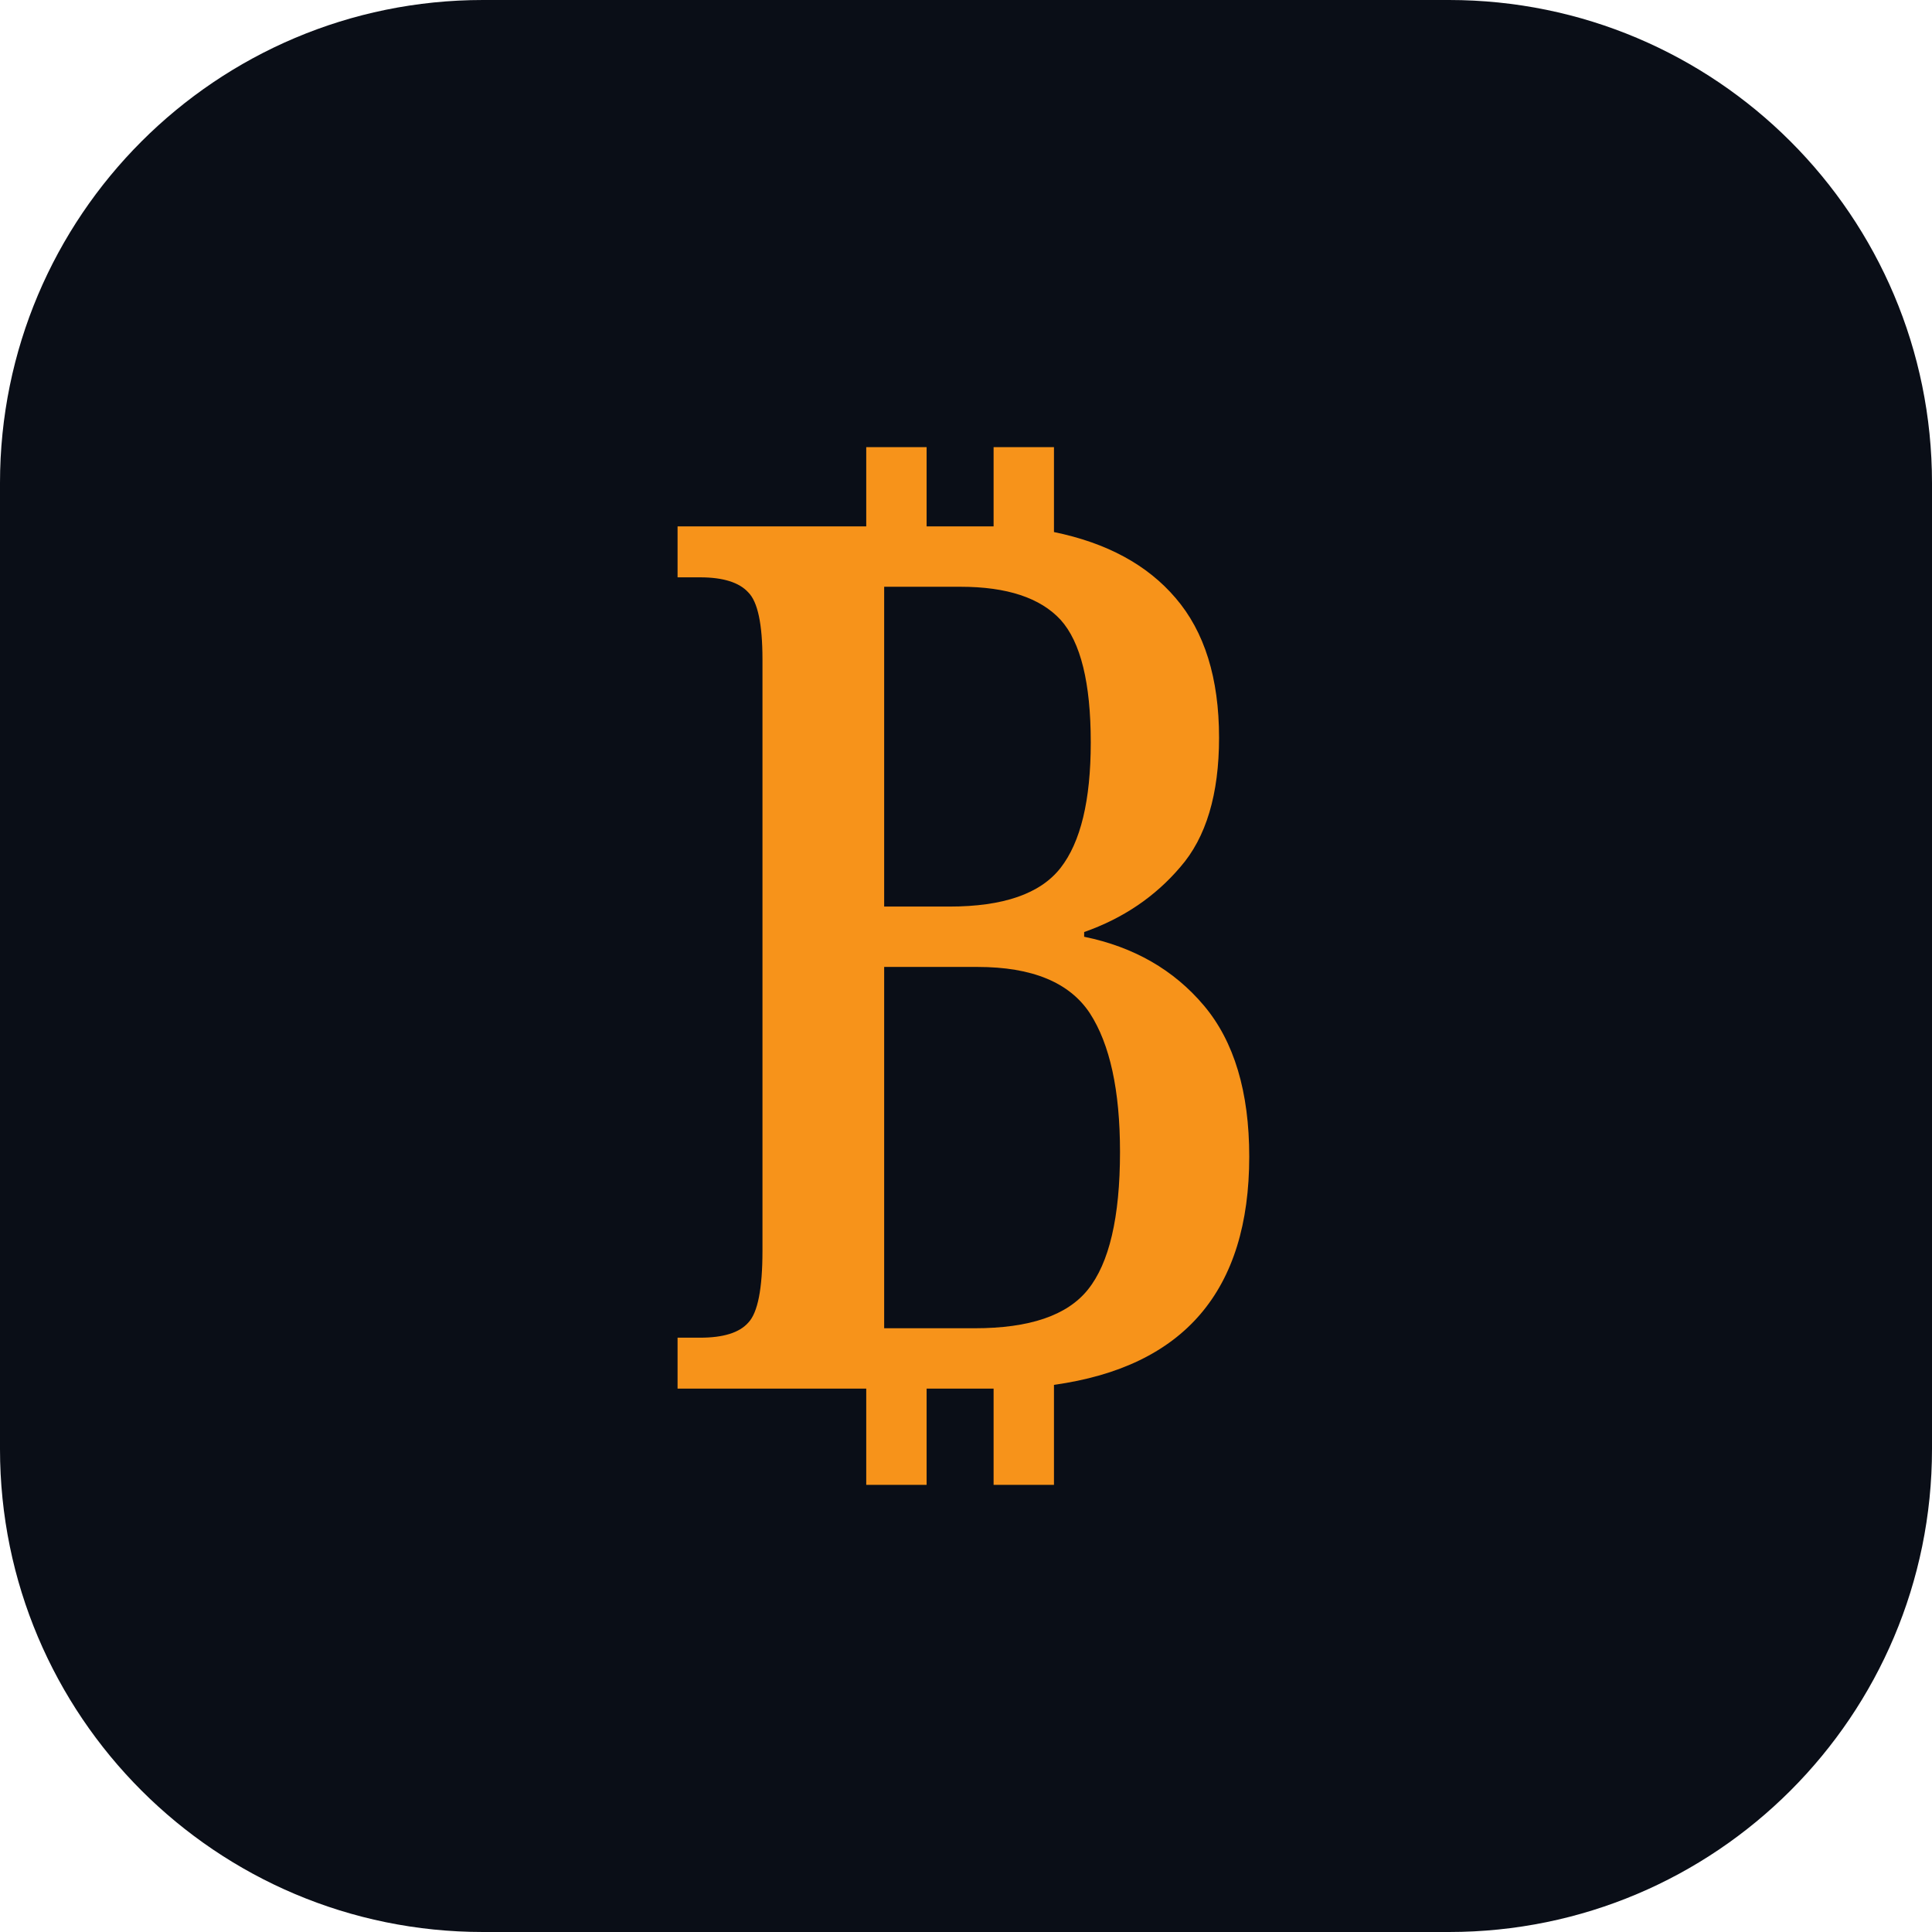
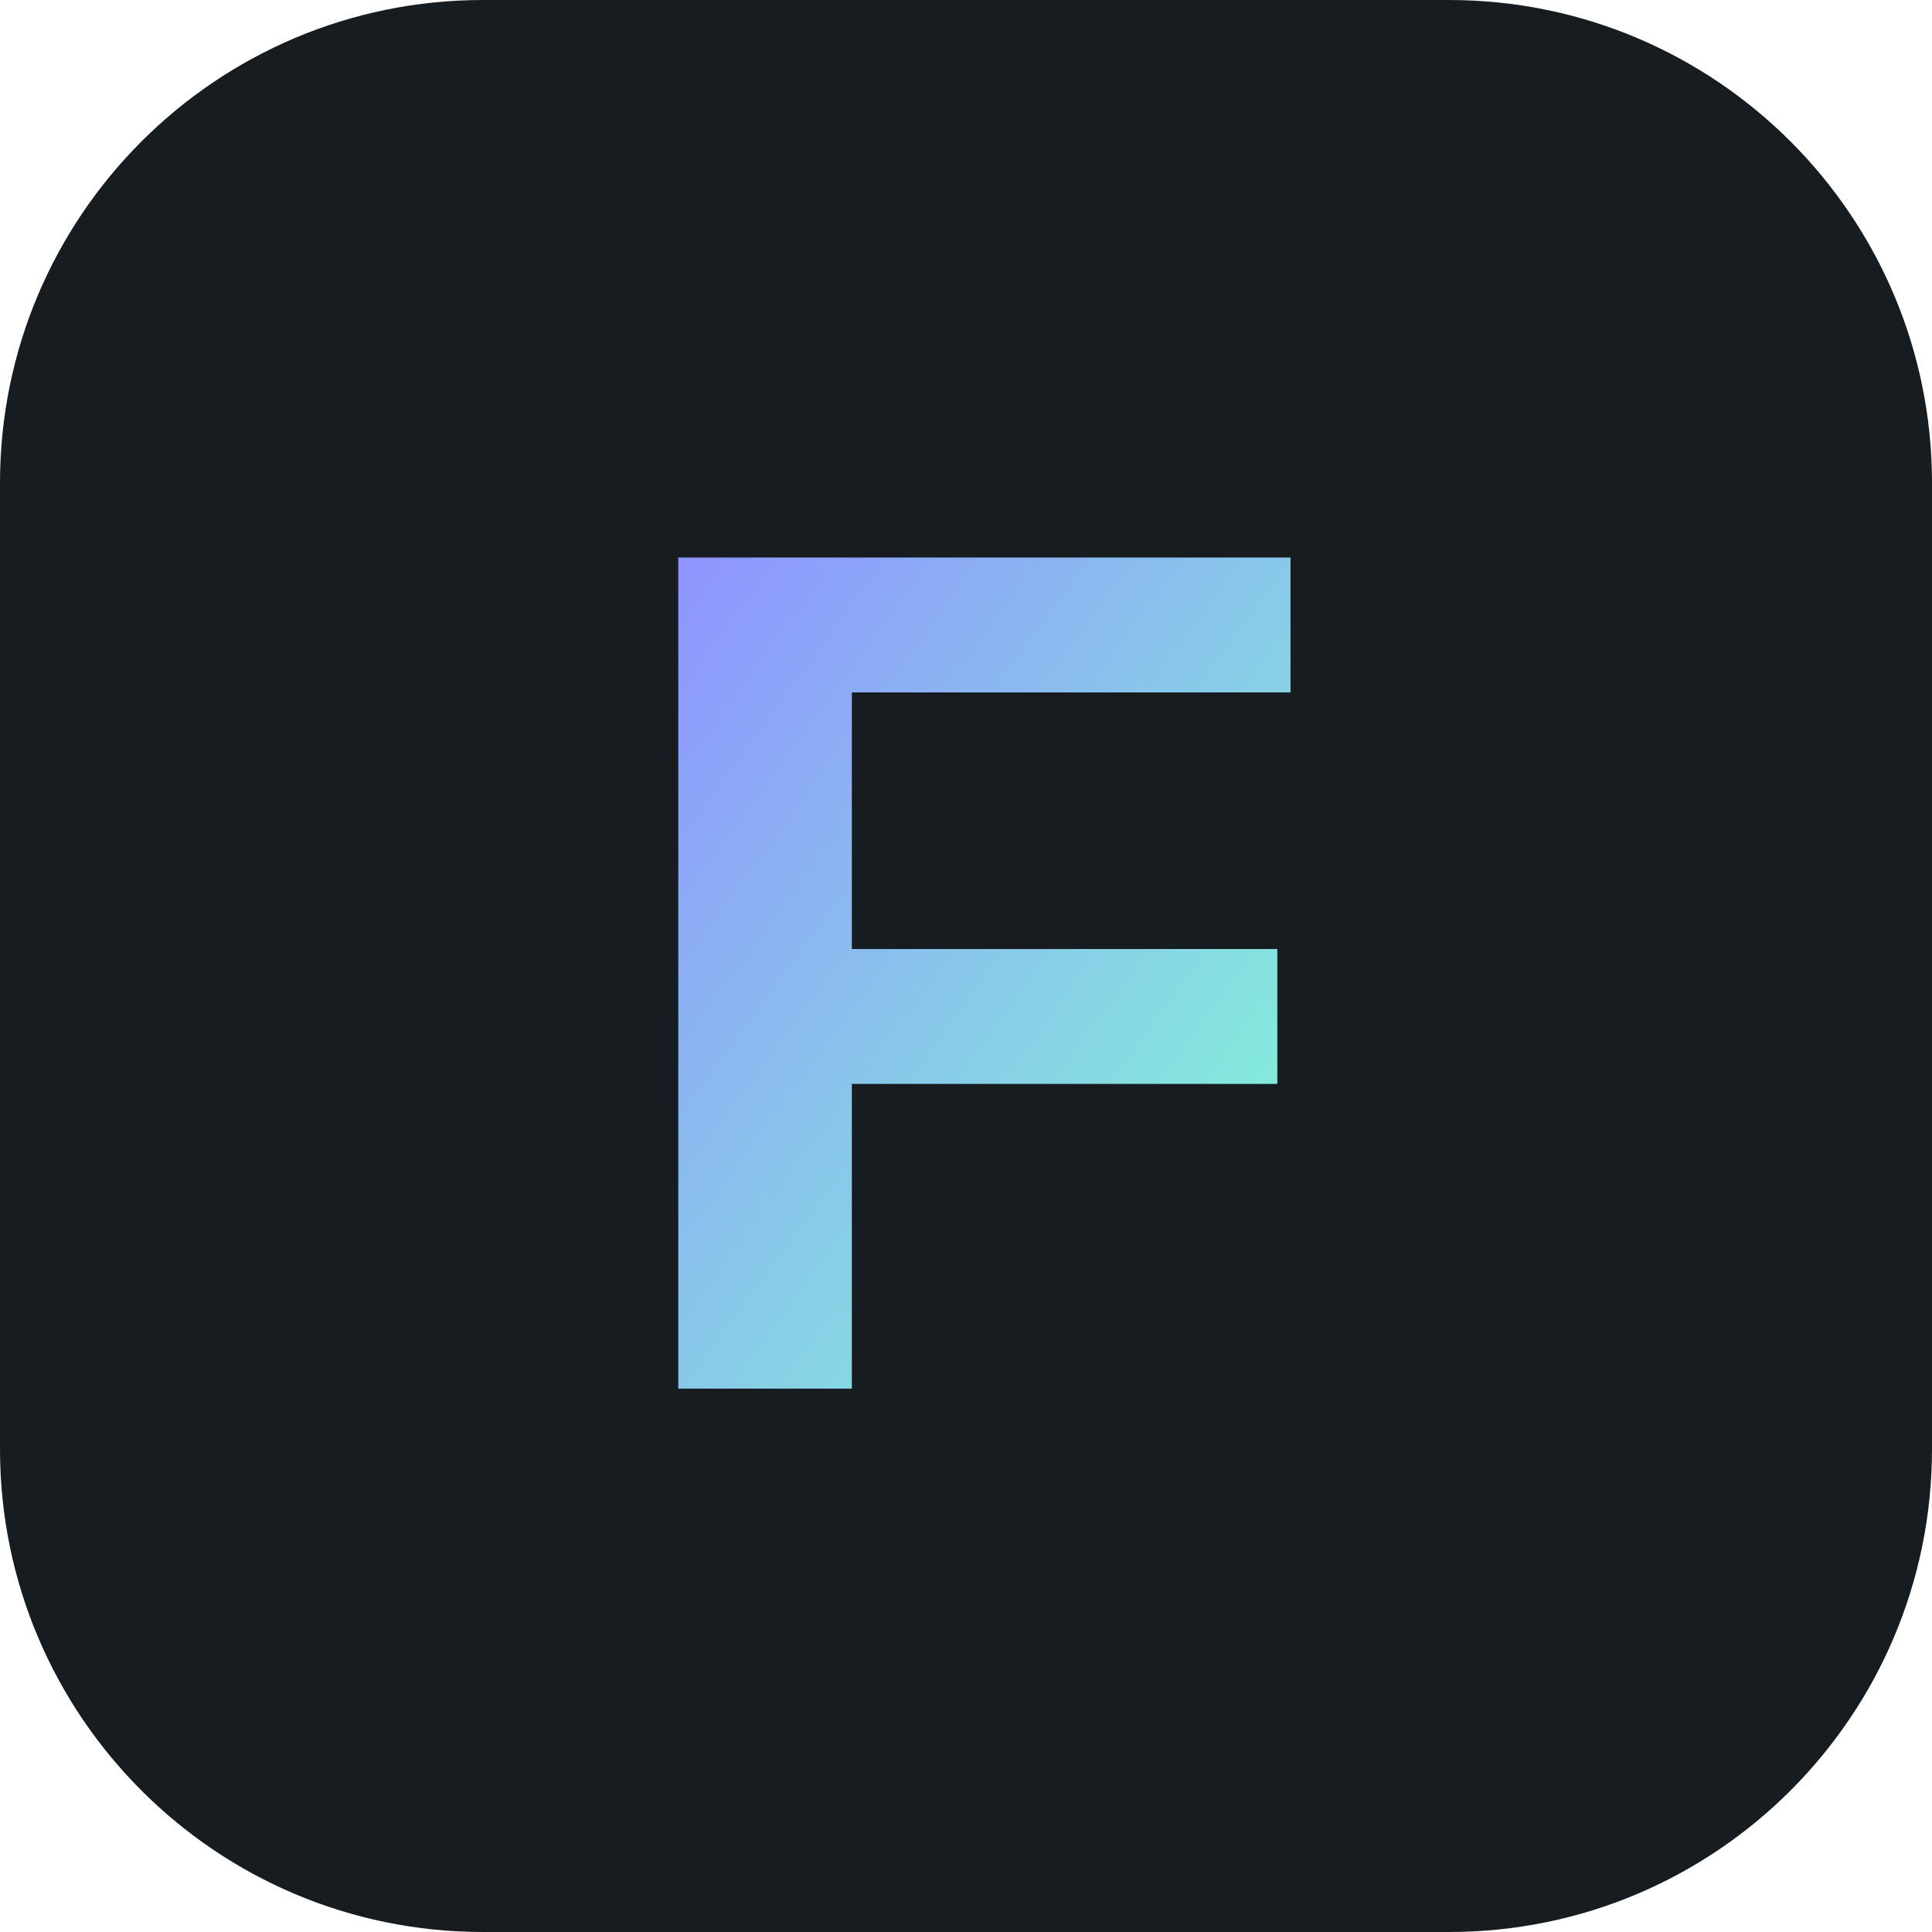
<svg xmlns="http://www.w3.org/2000/svg" viewBox="0 0 32 32">
-   <rect width="32" height="32" rx="8" fill="#0a0e17" />
-   <text x="16" y="23" text-anchor="middle" font-size="20" font-family="serif" fill="#F7931A">₿</text>
+   <defs>
+     <linearGradient id="g" x1="0%" y1="0%" x2="100%" y2="100%">
+       <stop offset="0%" stop-color="#8F93FF" />
+       <stop offset="100%" stop-color="#81FFD3" />
+     </linearGradient>
+   </defs>
+   <rect width="32" height="32" rx="8" fill="#161C20" />
+   <text x="16" y="23" text-anchor="middle" font-size="20" font-family="Arial, sans-serif" font-weight="800" fill="url(#g)">F</text>
</svg>
